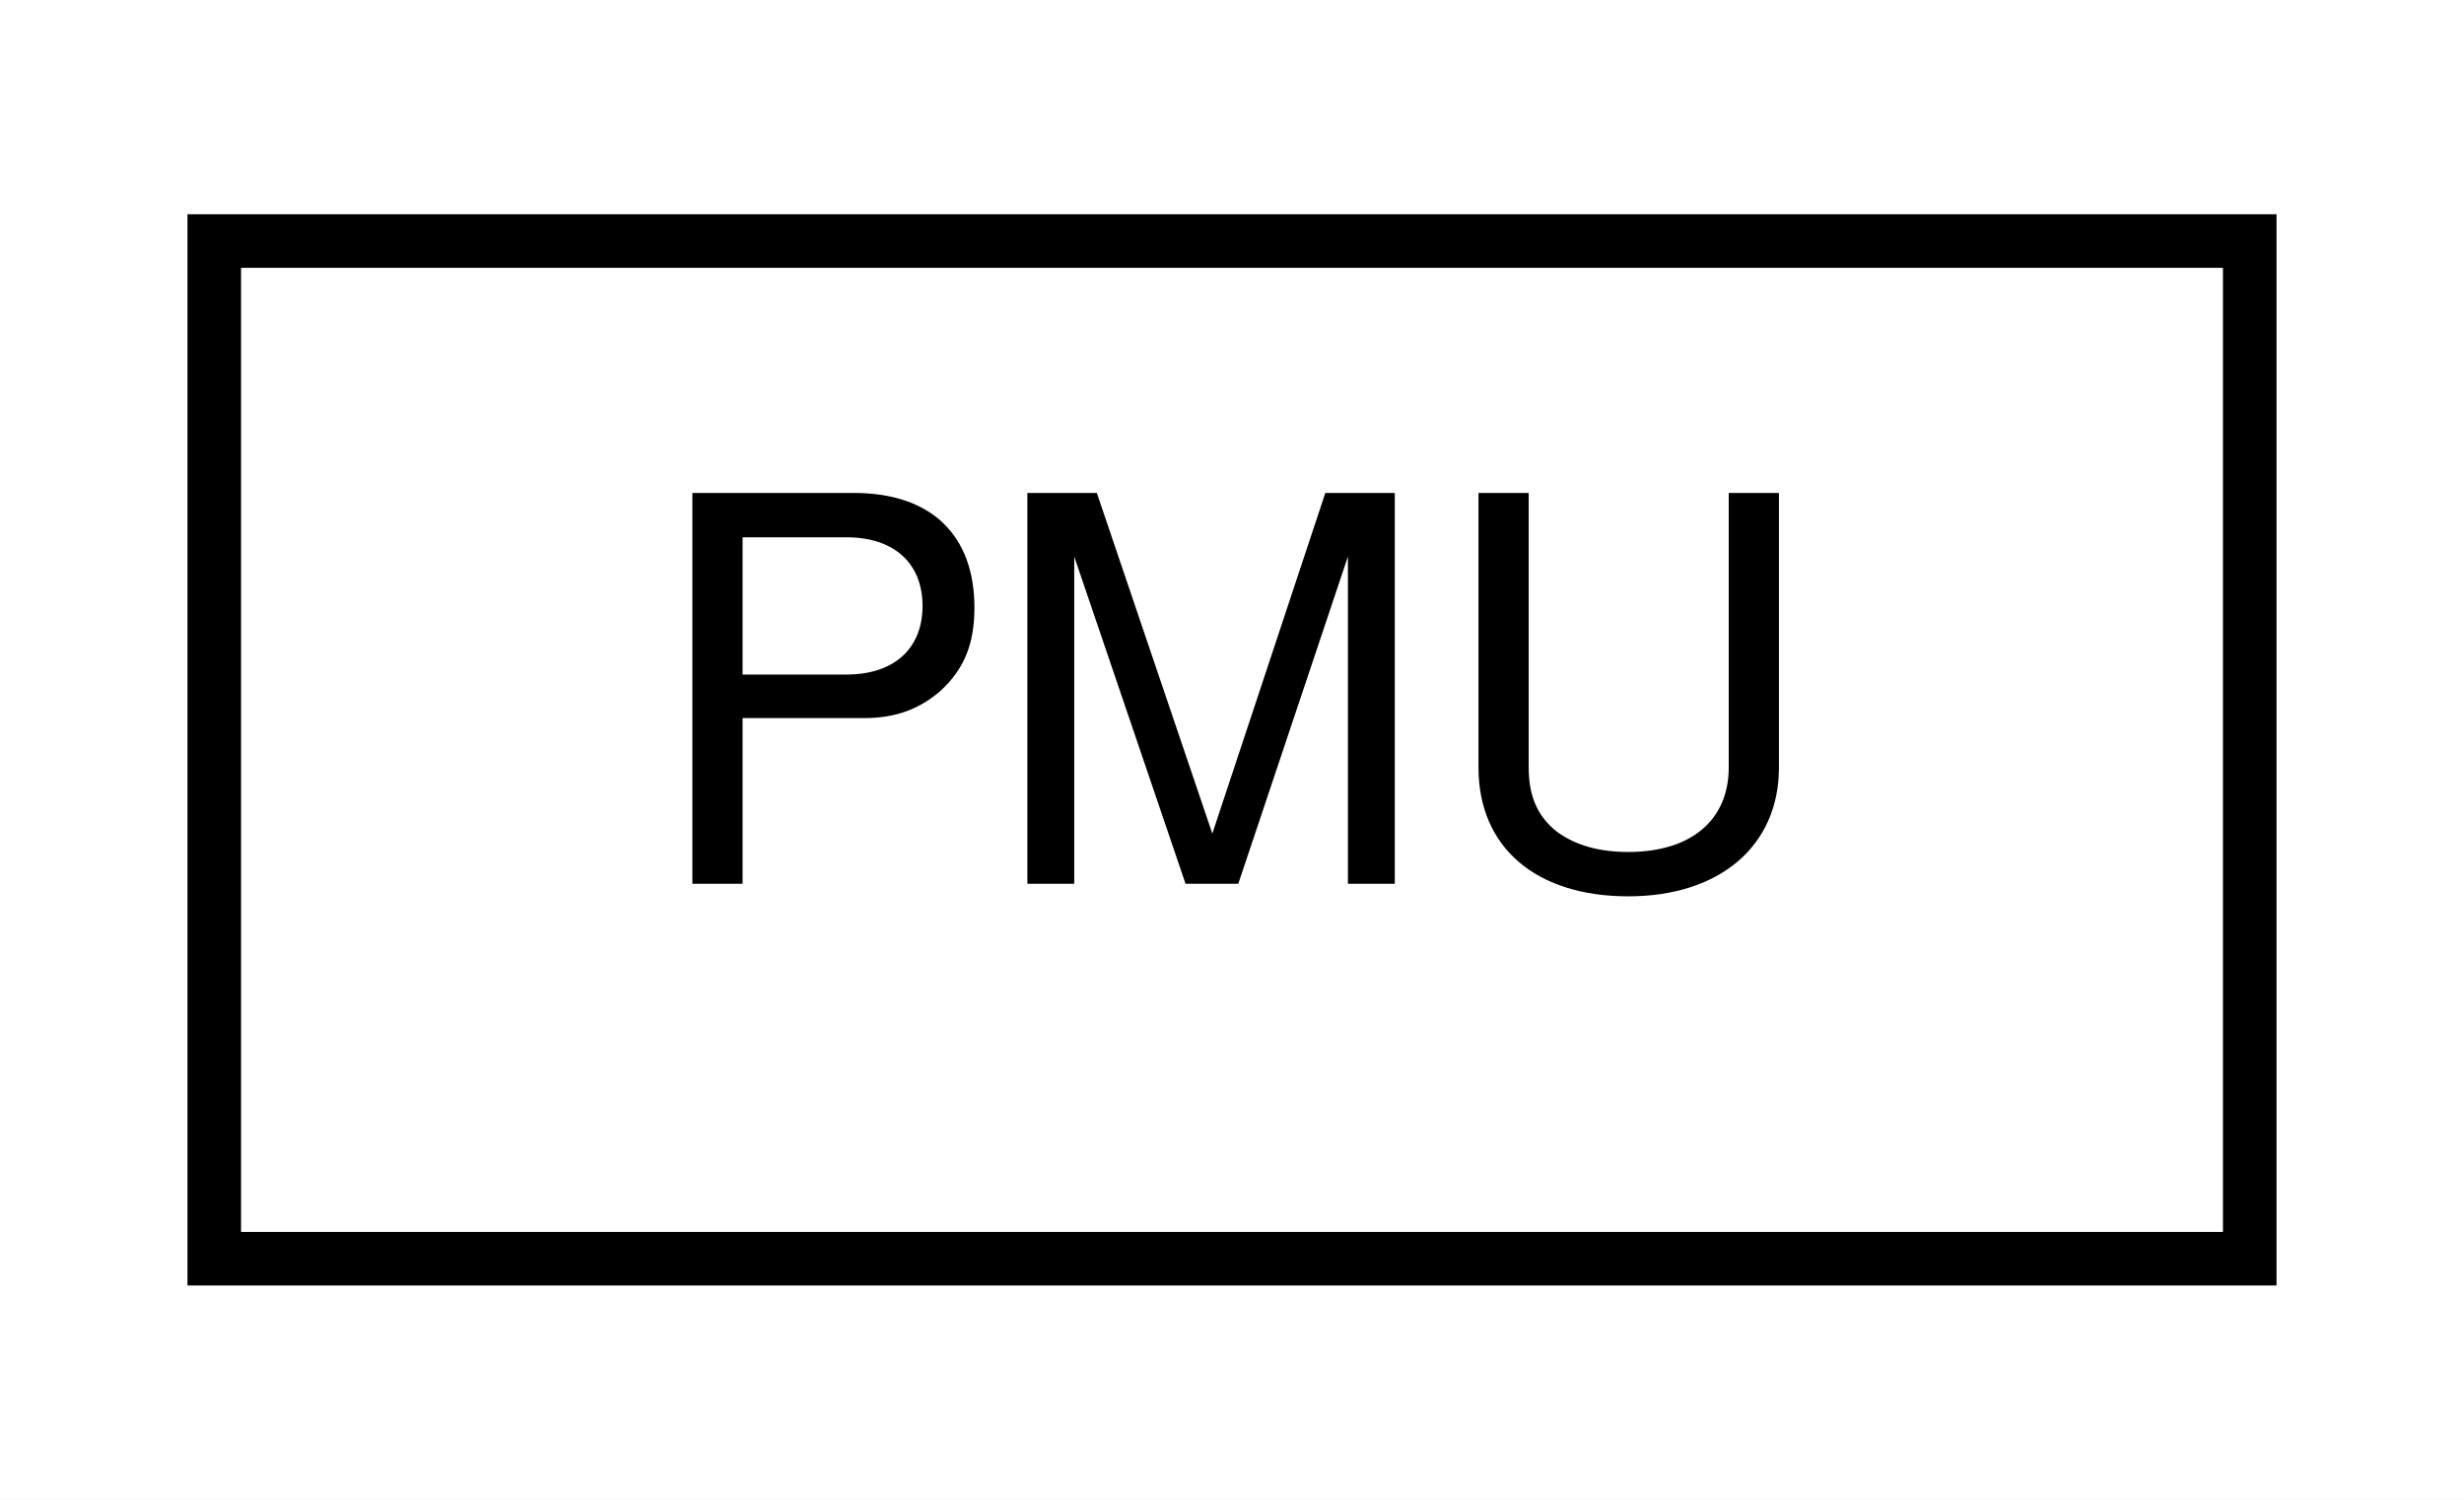
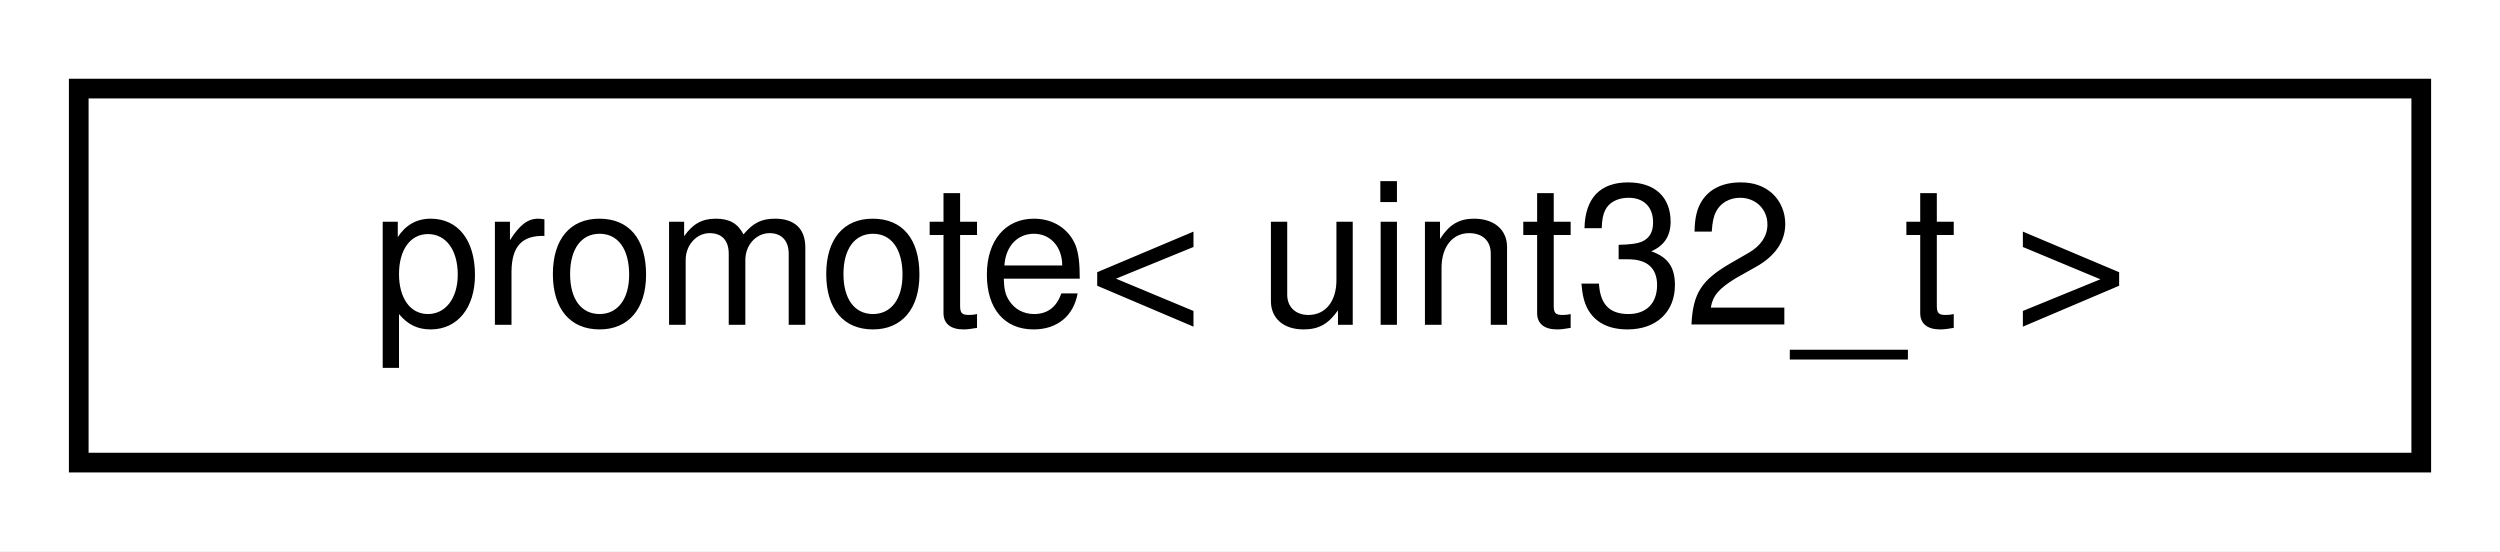
- <svg xmlns="http://www.w3.org/2000/svg" xmlns:xlink="http://www.w3.org/1999/xlink" width="46pt" height="28pt" viewBox="0.00 0.00 46.00 28.00">
+ <svg xmlns="http://www.w3.org/2000/svg" xmlns:xlink="http://www.w3.org/1999/xlink" width="127pt" height="28pt" viewBox="0.00 0.00 127.00 28.00">
  <g id="graph0" class="graph" transform="scale(1 1) rotate(0) translate(4 24)">
-     <polygon fill="white" stroke="none" points="-4,4 -4,-24 42,-24 42,4 -4,4" />
+     <polygon fill="white" stroke="none" points="-4,4 -4,-24 123,-24 123,4 -4,4" />
    <g id="node1" class="node">
      <g id="a_node1">
-         <a xlink:href="classarm__compute_1_1test_1_1framework_1_1_p_m_u.xhtml" target="_top" xlink:title="Class provides access to CPU hardware counters. ">
-           <polygon fill="white" stroke="black" points="0,-0.5 0,-19.5 38,-19.5 38,-0.5 0,-0.5" />
-           <text text-anchor="middle" x="19" y="-7.5" font-family="Helvetica,sans-Serif" font-size="10.00">PMU</text>
+         <a xlink:href="structarm__compute_1_1test_1_1fixed__point__arithmetic_1_1traits_1_1promote_3_01uint32__t_01_4.xhtml" target="_top" xlink:title="Promote uint32_t to uint64_t. ">
+           <polygon fill="white" stroke="black" points="0,-0.5 0,-19.5 119,-19.5 119,-0.5 0,-0.5" />
+           <text text-anchor="middle" x="59.5" y="-7.5" font-family="Helvetica,sans-Serif" font-size="10.00">promote&lt; uint32_t &gt;</text>
        </a>
      </g>
    </g>
  </g>
</svg>
